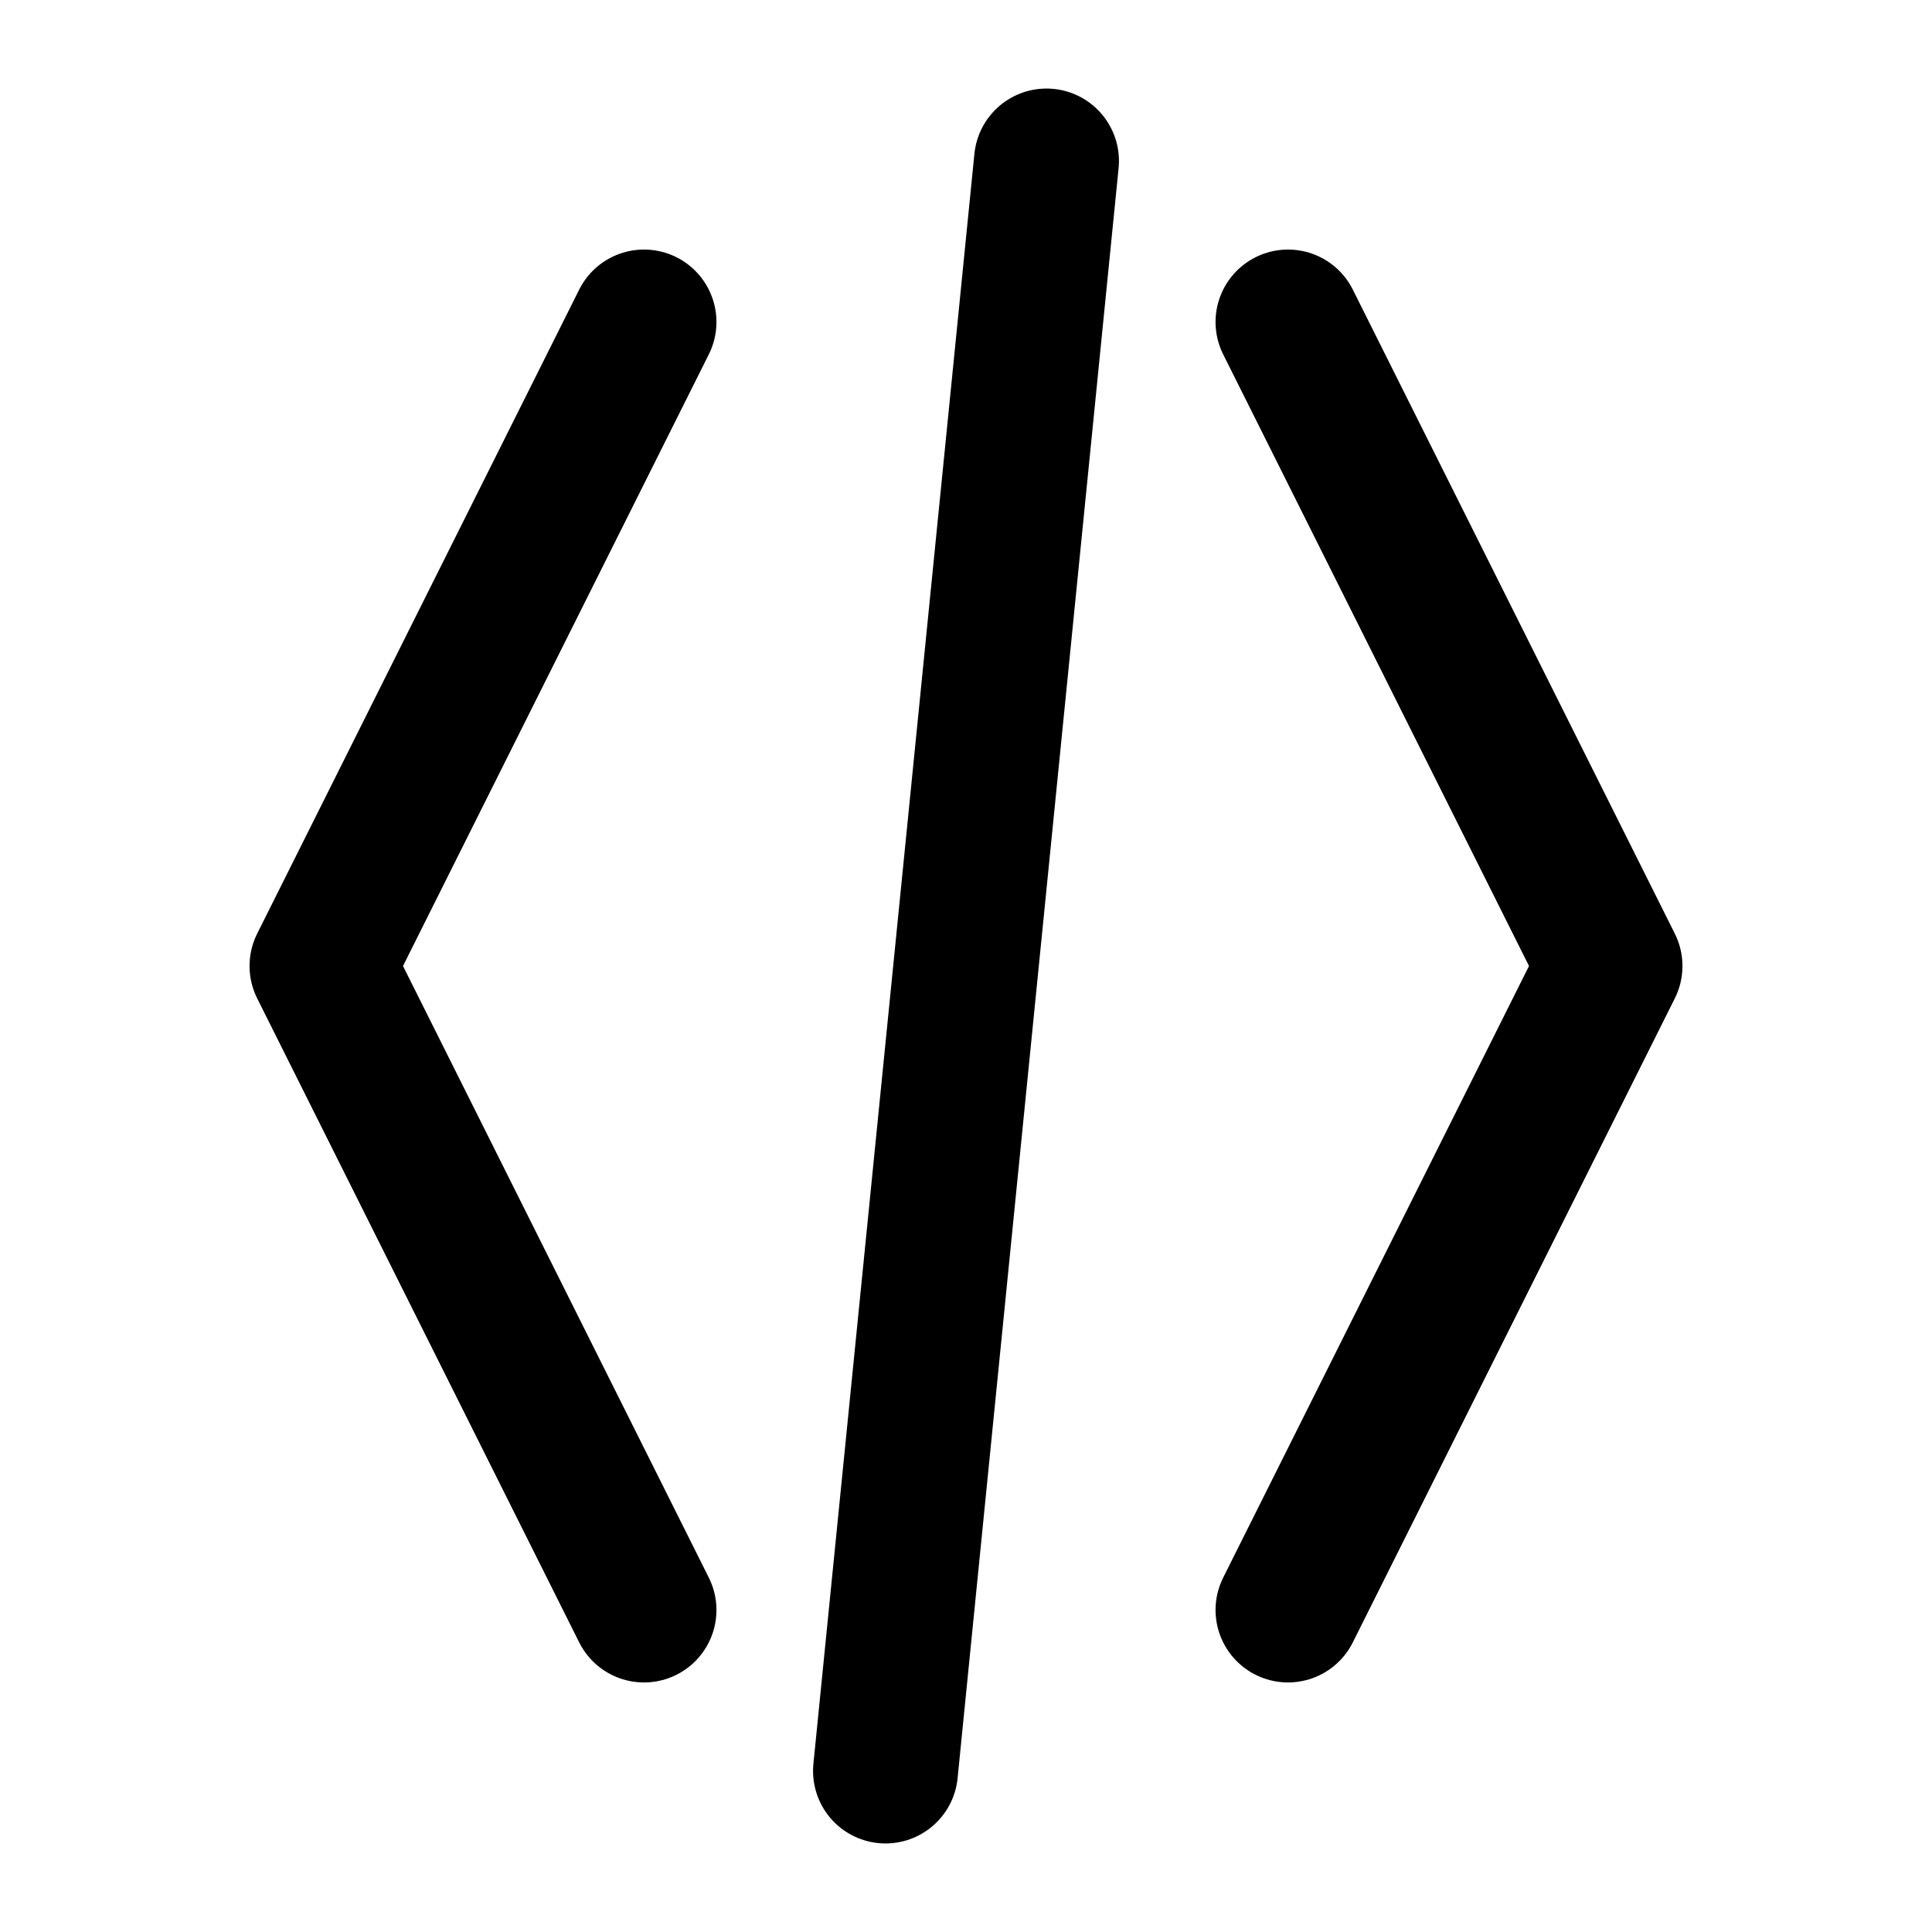
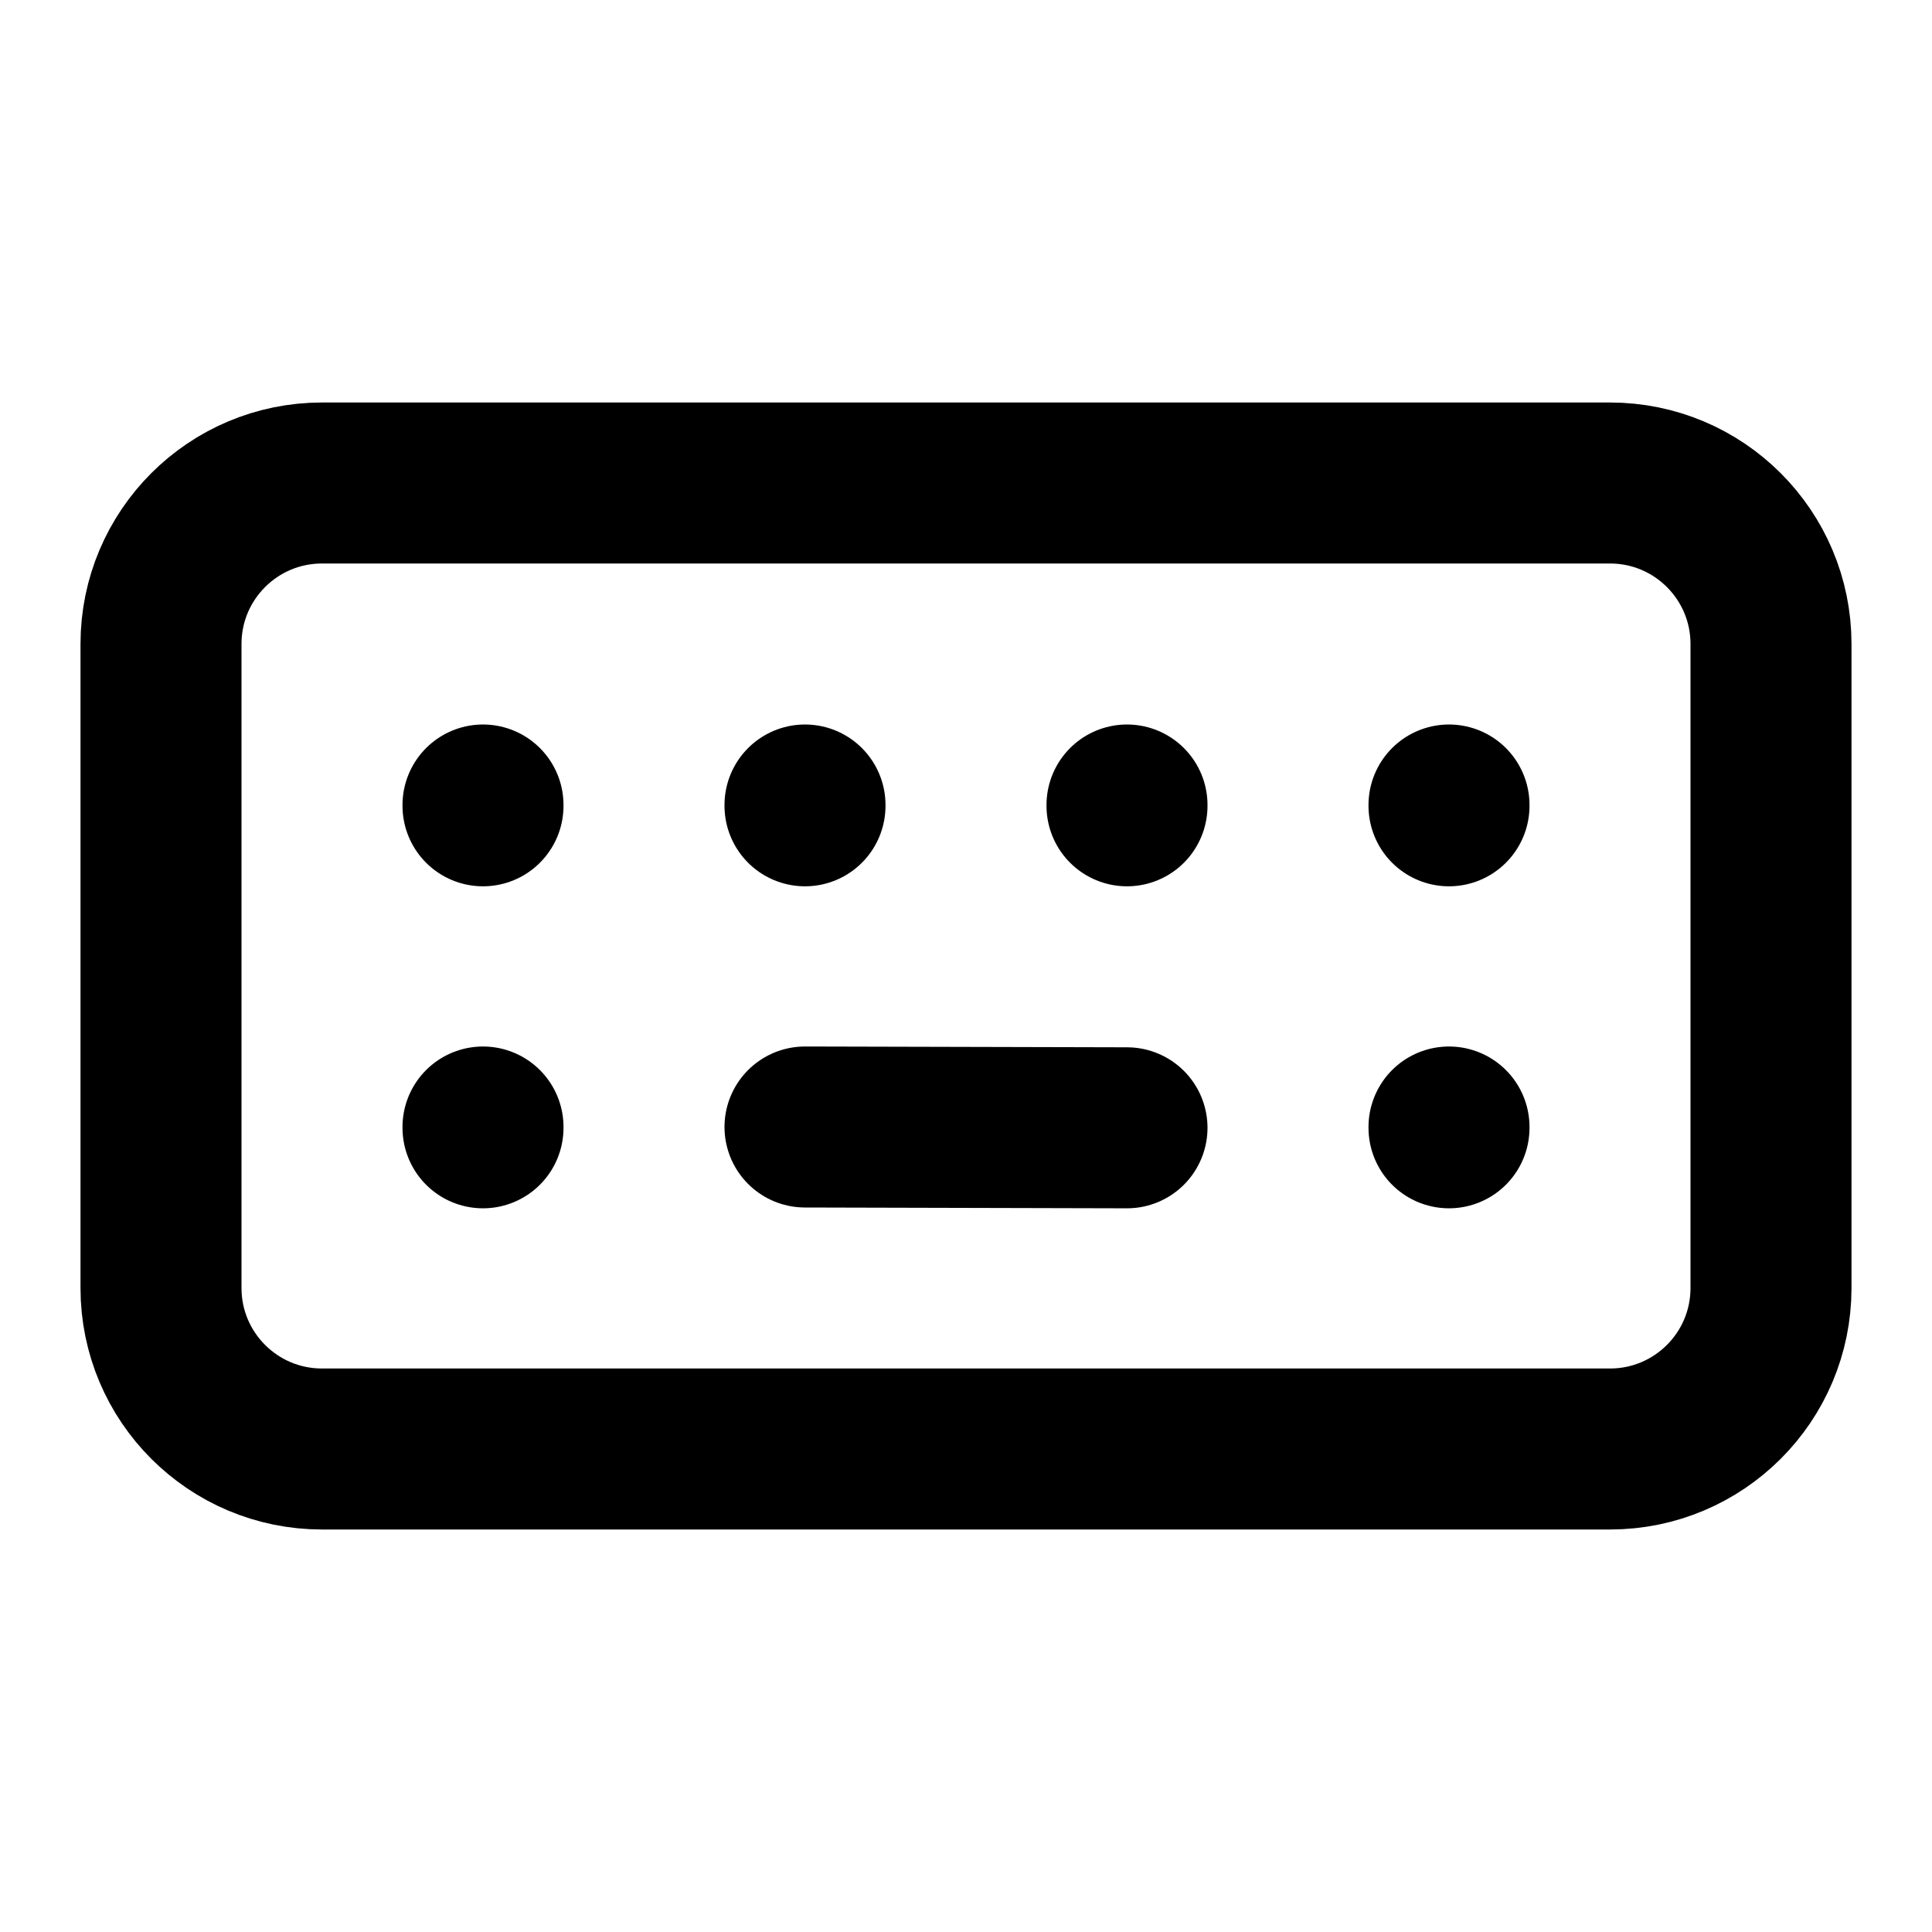
- <svg xmlns="http://www.w3.org/2000/svg" viewBox="0 0 24 24" fill="none" stroke="currentColor" stroke-width="1.8" stroke-linecap="round" stroke-linejoin="round">
-   <path d="M8 4 4 12l4 8" />
-   <path d="m16 4 4 8-4 8" />
-   <path d="M13 2 11 22" />
+ <svg xmlns="http://www.w3.org/2000/svg" viewBox="0 0 24 24">
+   <path d="M0 0h24v24H0z" fill="none" />
+   <path fill="none" stroke="currentColor" stroke-linecap="round" stroke-linejoin="round" stroke-width="2" d="M2 8a2 2 0 0 1 2-2h16a2 2 0 0 1 2 2v8a2 2 0 0 1-2 2H4a2 2 0 0 1-2-2zm4 2v.01m4-.01v.01m4-.01v.01m4-.01v.01M6 14v.01M18 14v.01M10 14l4 .01" />
</svg>
